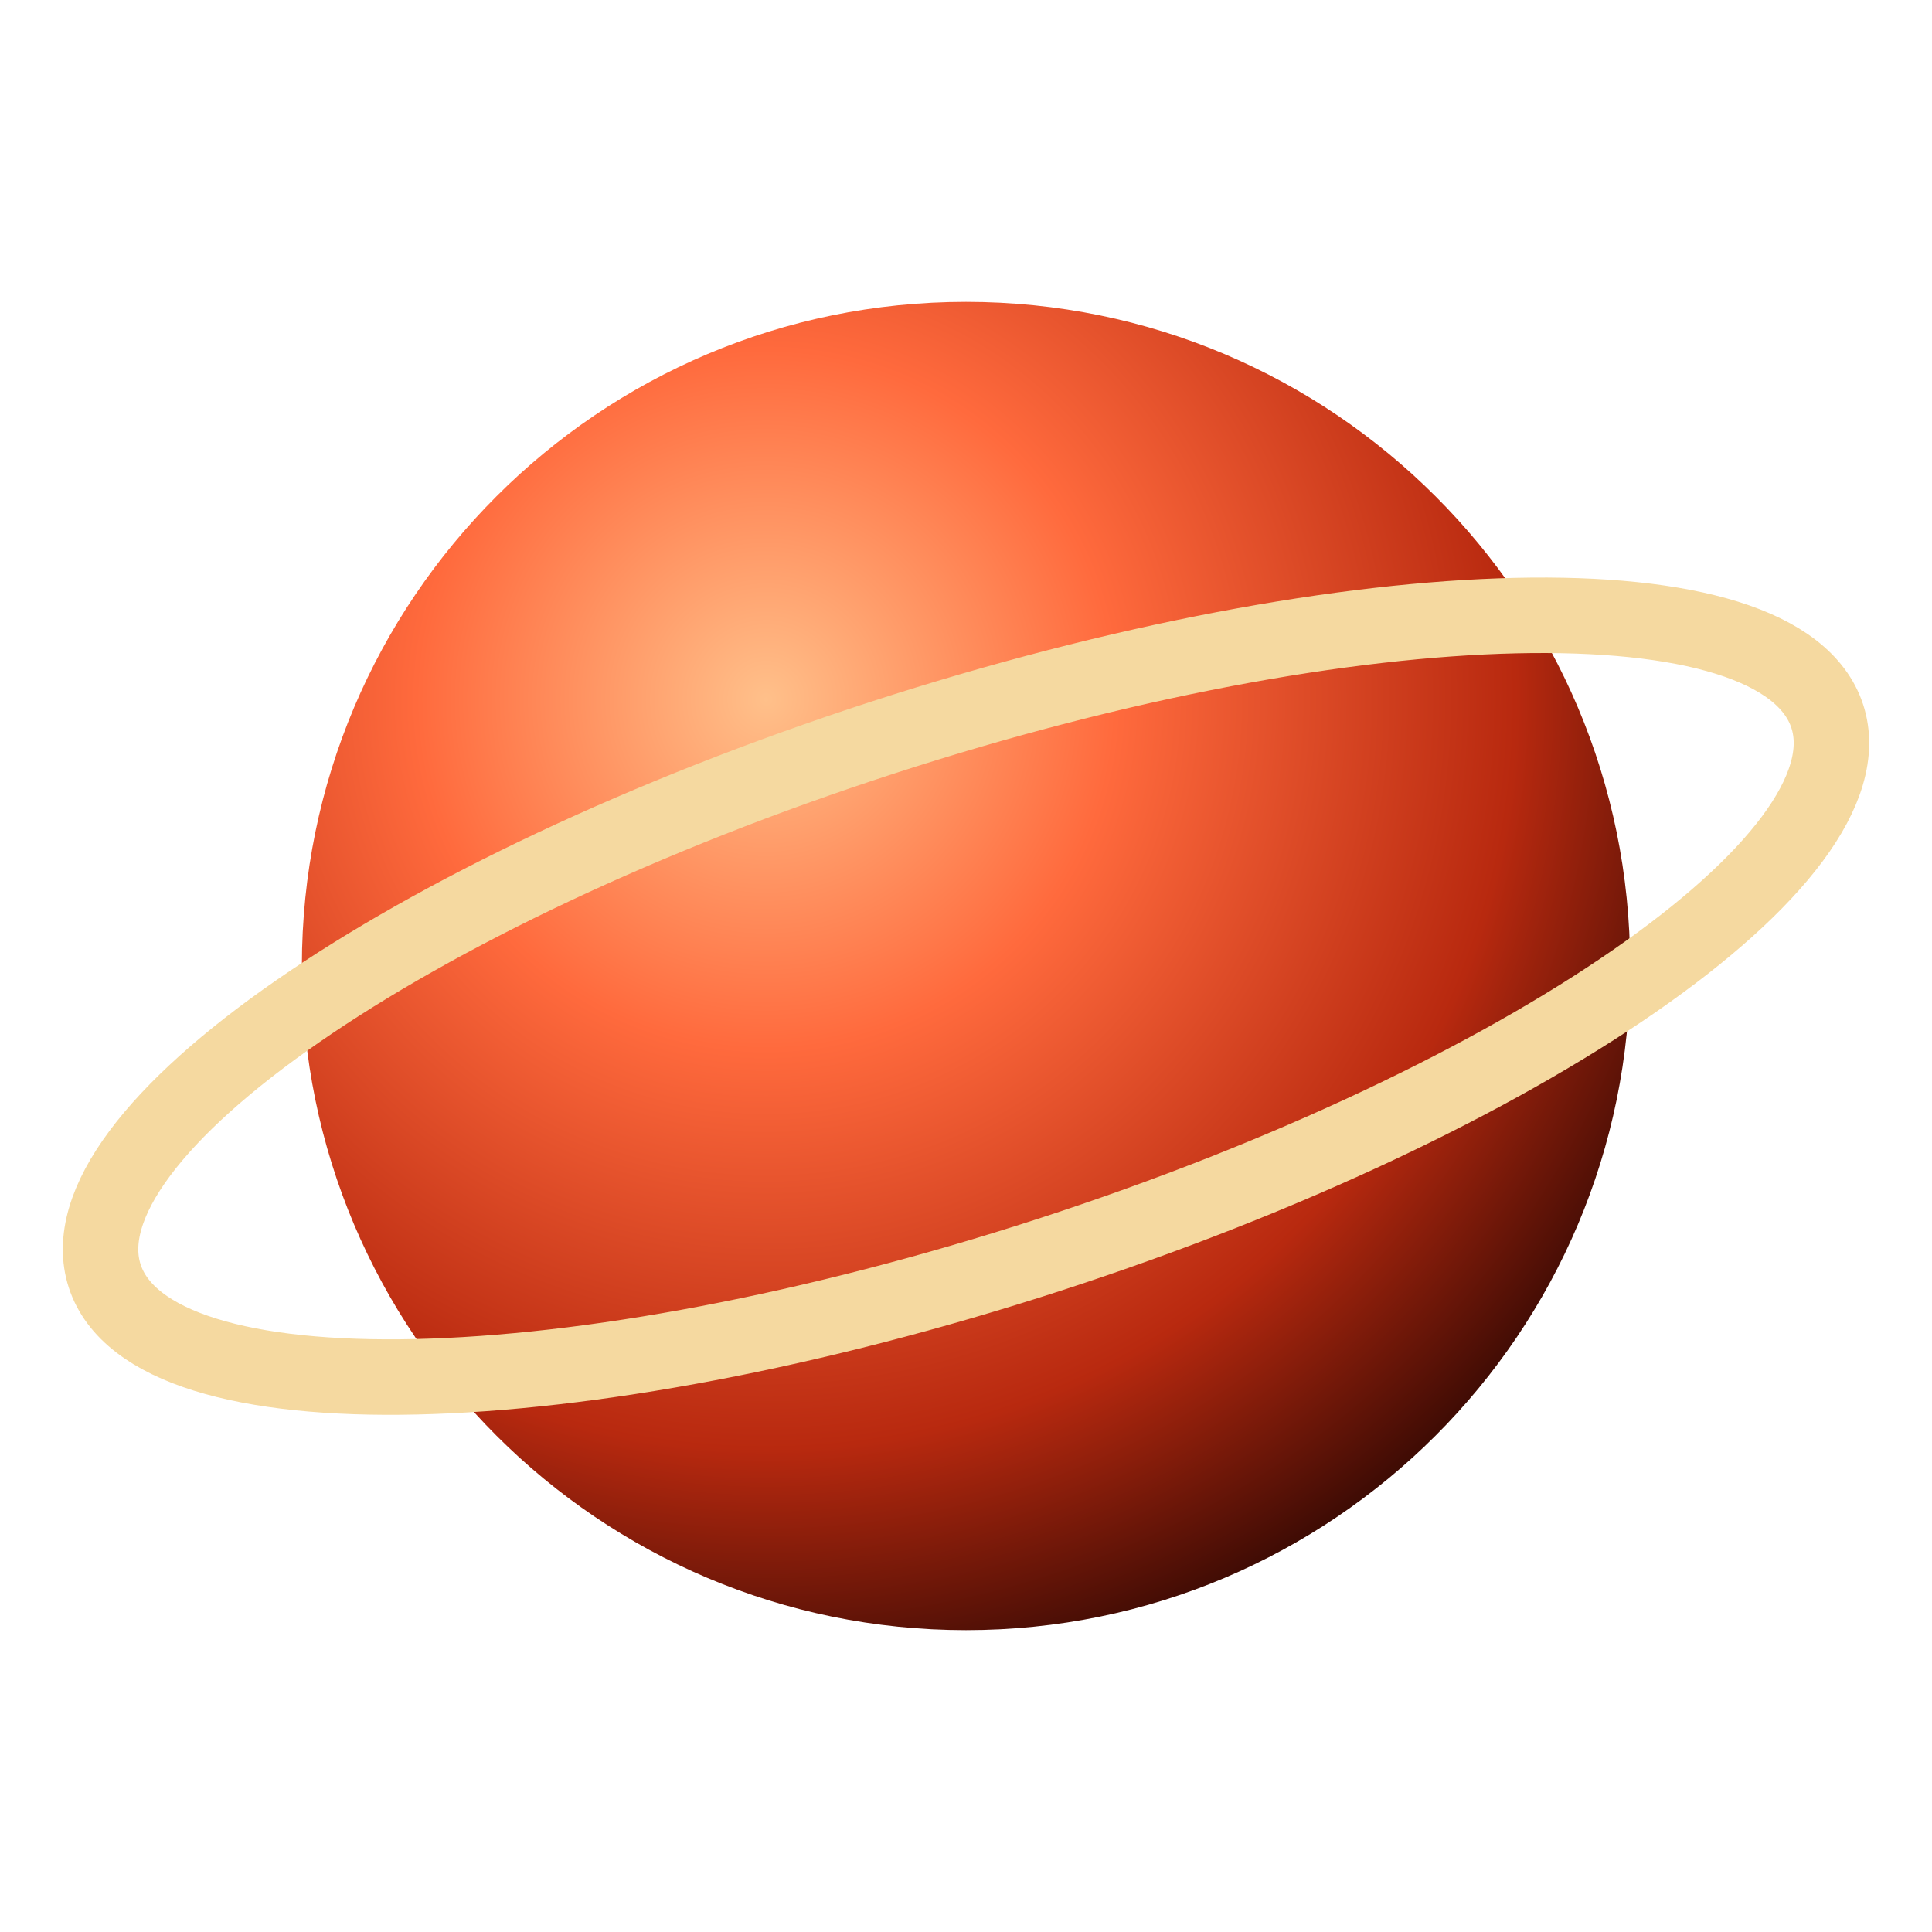
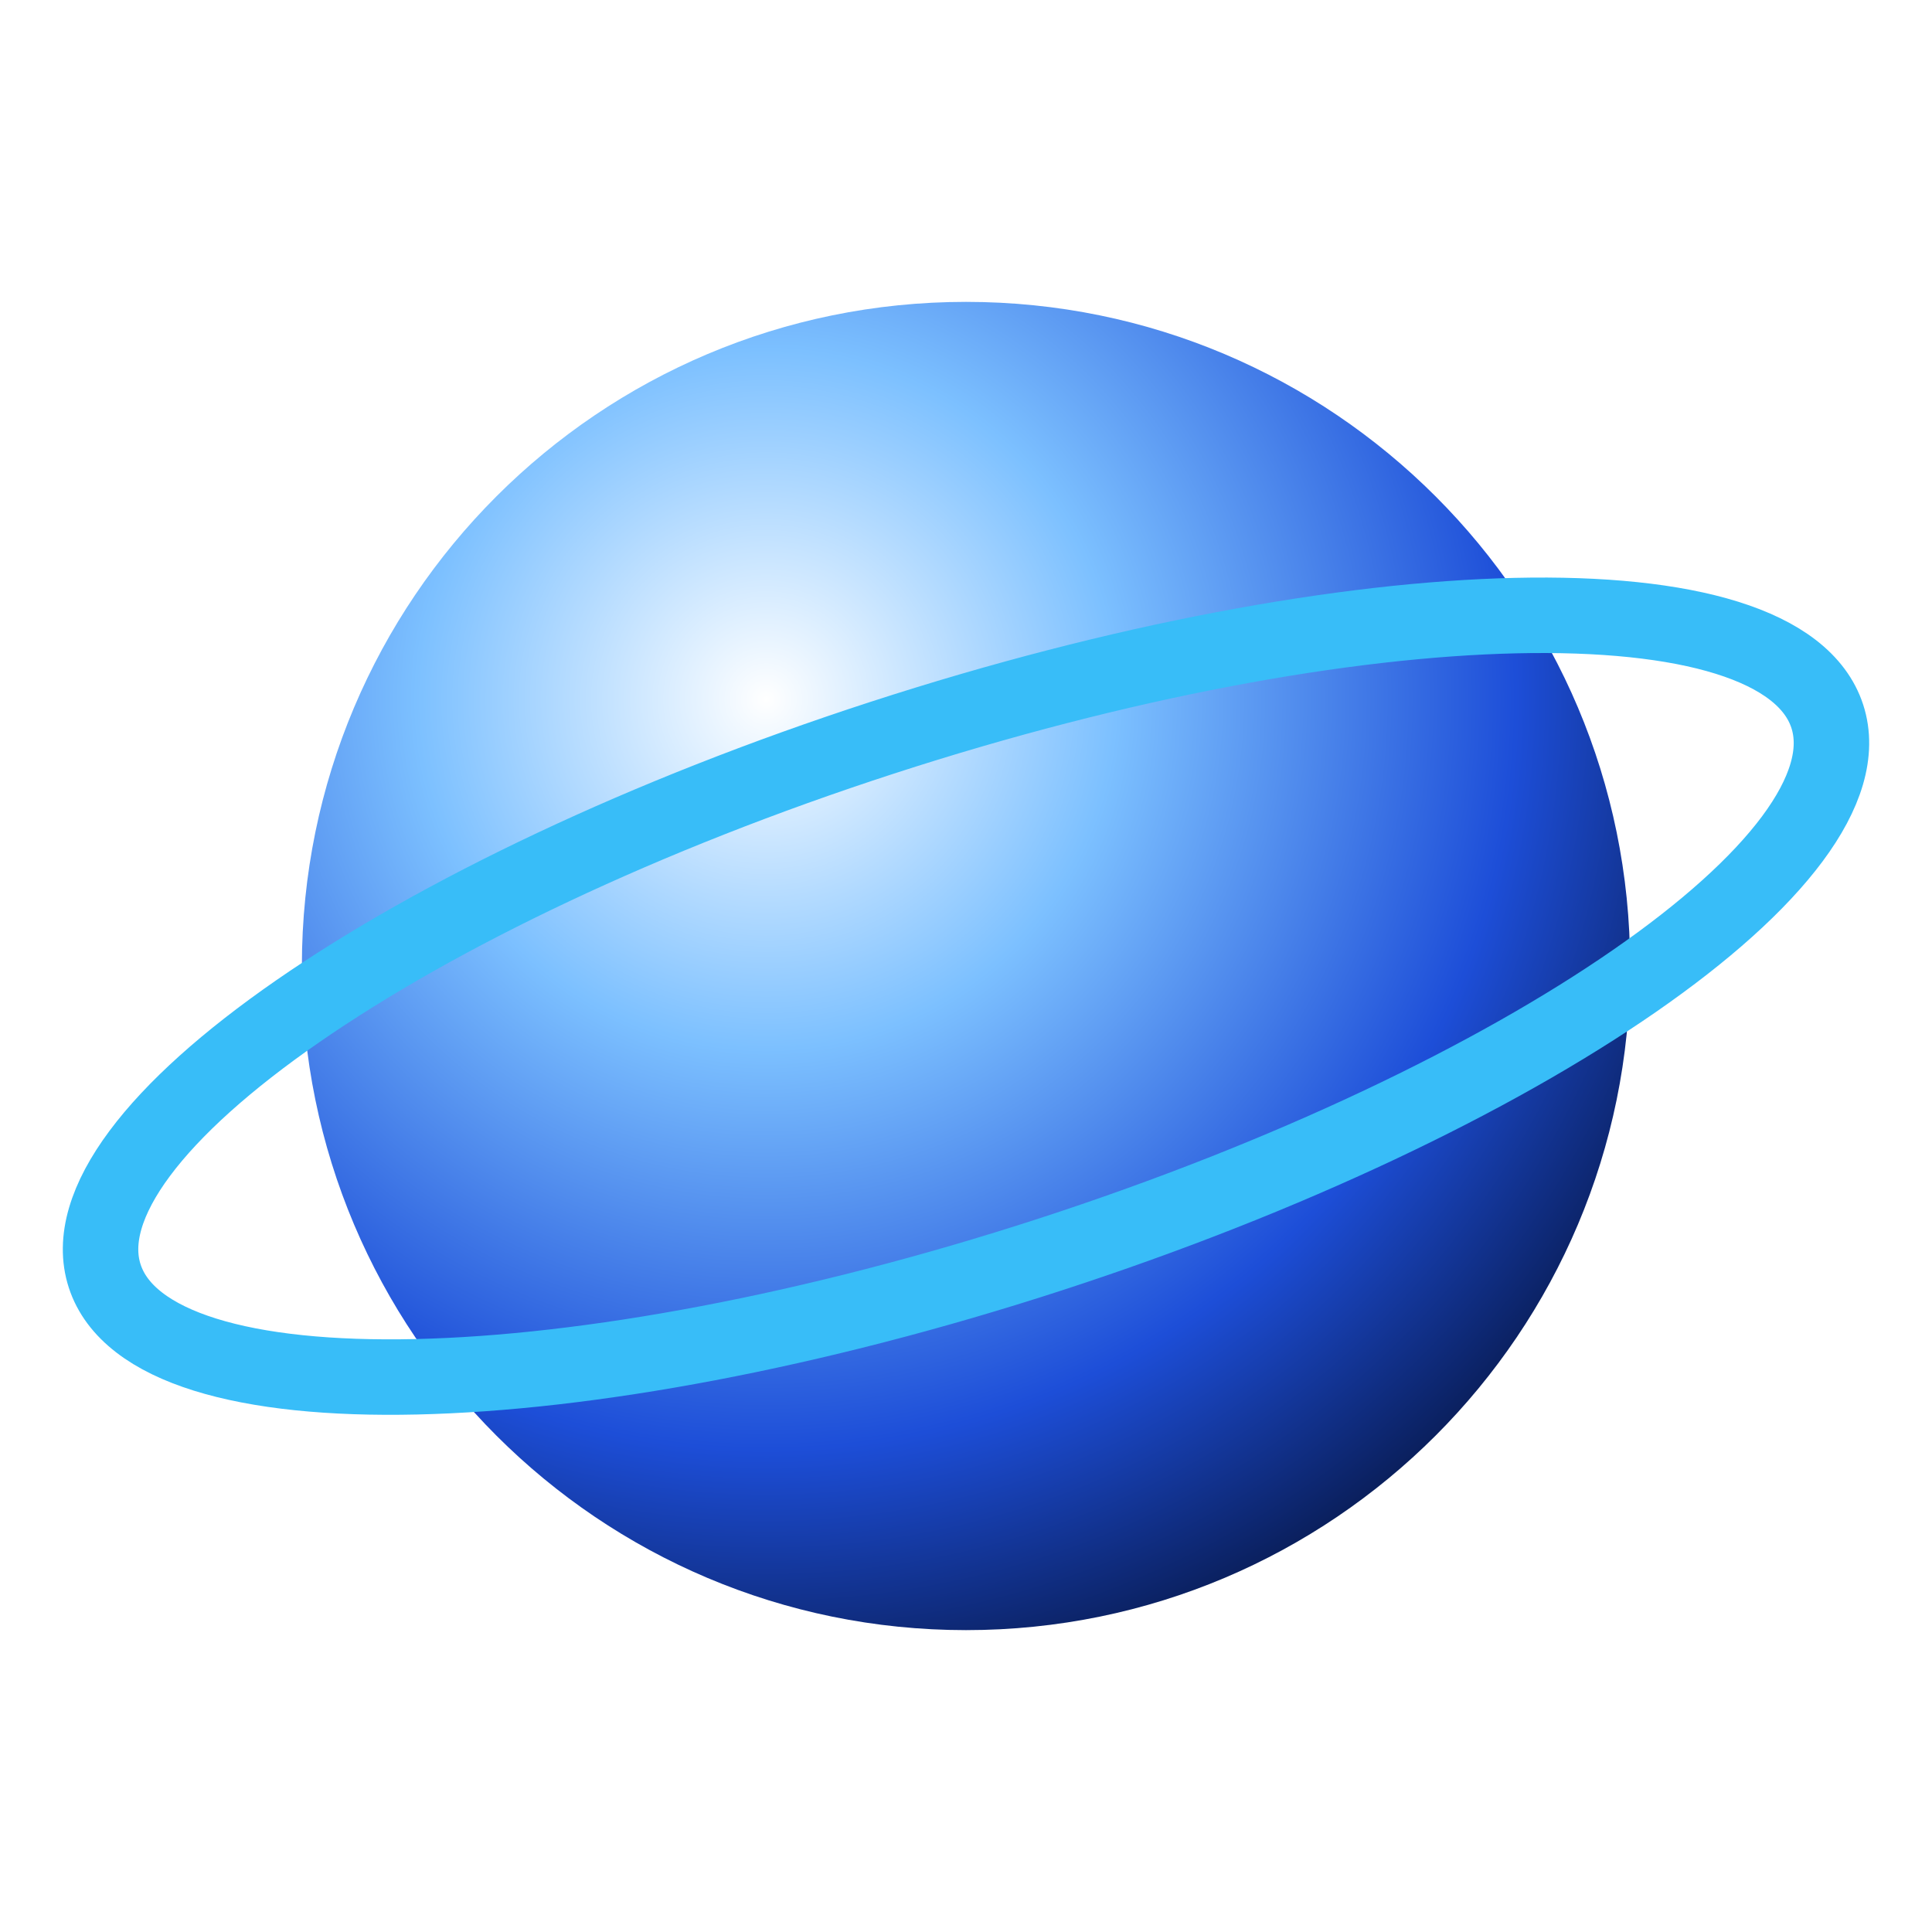
<svg xmlns="http://www.w3.org/2000/svg" viewBox="0 0 64 64">
  <defs>
    <radialGradient id="p" cx="35%" cy="30%" r="75%">
-       <stop offset="0%" stop-color="#ffc08a" />
-       <stop offset="35%" stop-color="#ff6a3d" />
-       <stop offset="75%" stop-color="#b8290f" />
-       <stop offset="100%" stop-color="#3d0b04" />
+       <stop offset="0%" stop-color="#ffffff" />
+       <stop offset="35%" stop-color="#7cc0ff" />
+       <stop offset="75%" stop-color="#1d4ed8" />
+       <stop offset="100%" stop-color="#0a1f5c" />
    </radialGradient>
  </defs>
  <circle cx="32" cy="32" r="22" fill="url(#p)" />
-   <ellipse cx="32" cy="33" rx="30" ry="9" fill="none" stroke="#f5d9a0" stroke-width="2.5" transform="rotate(-18 32 33)" />
+   <ellipse cx="32" cy="33" rx="30" ry="9" fill="none" stroke="#38bdf8" stroke-width="2.5" transform="rotate(-18 32 33)" />
</svg>
